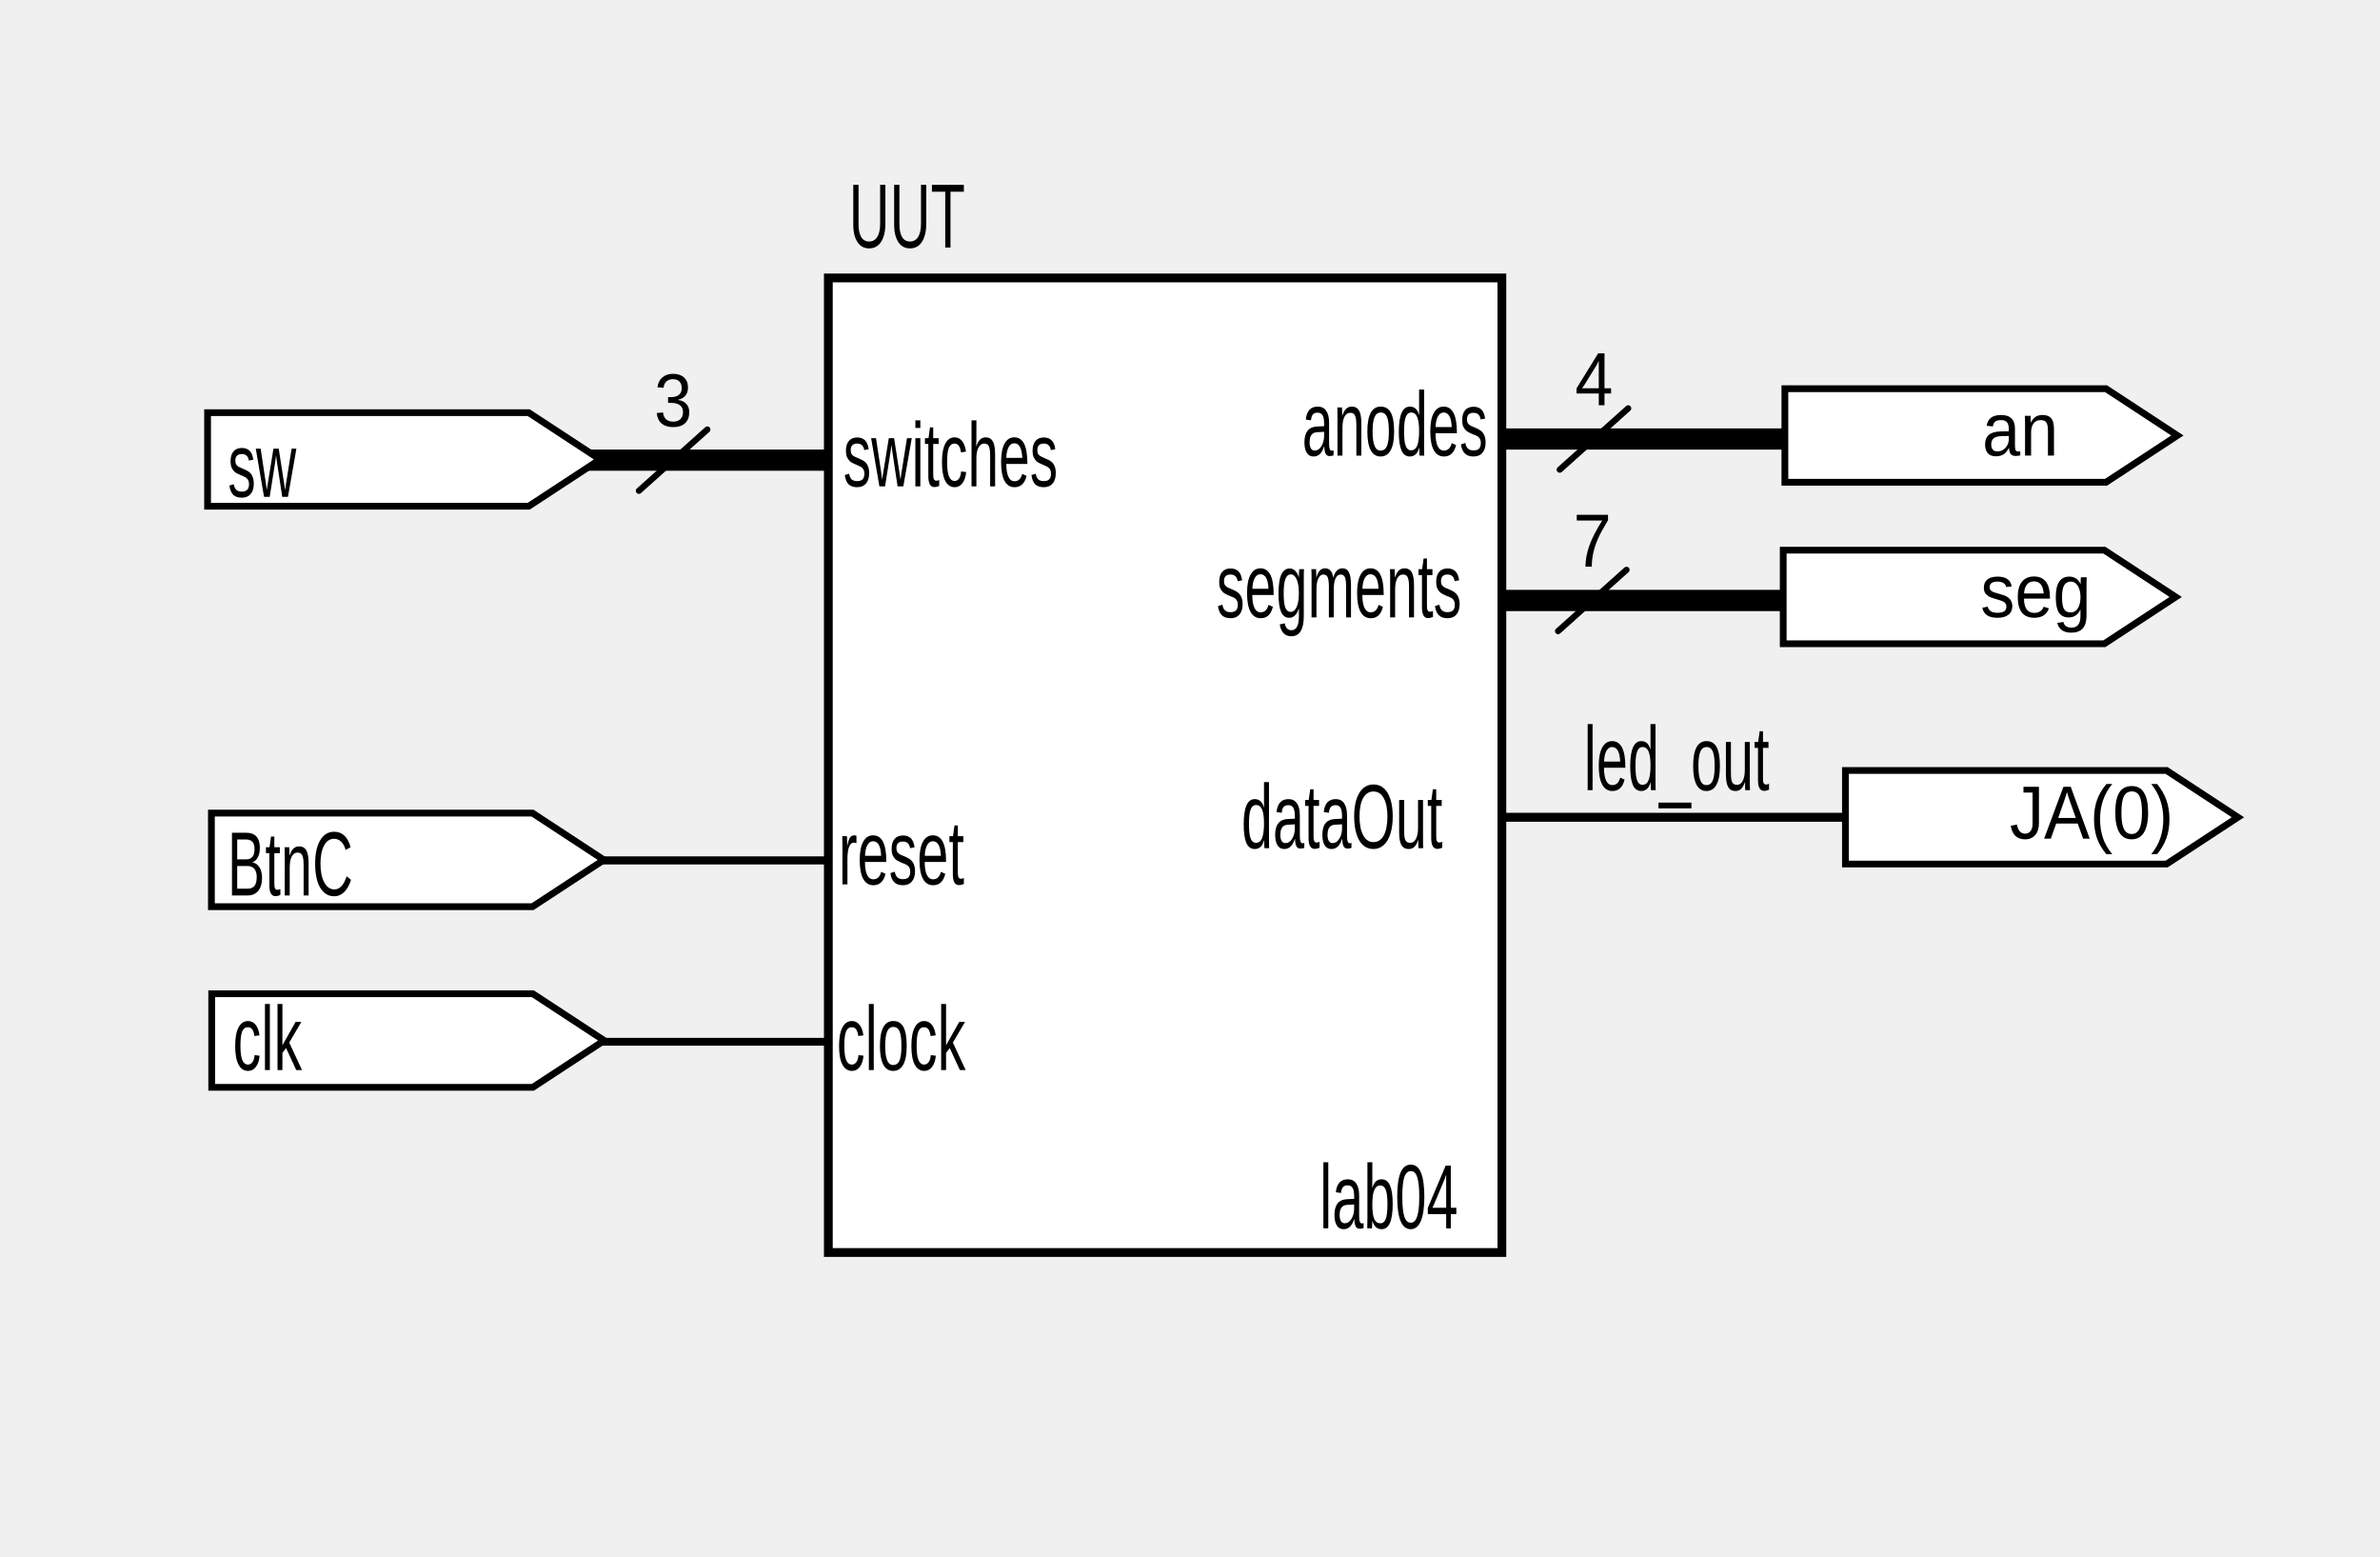
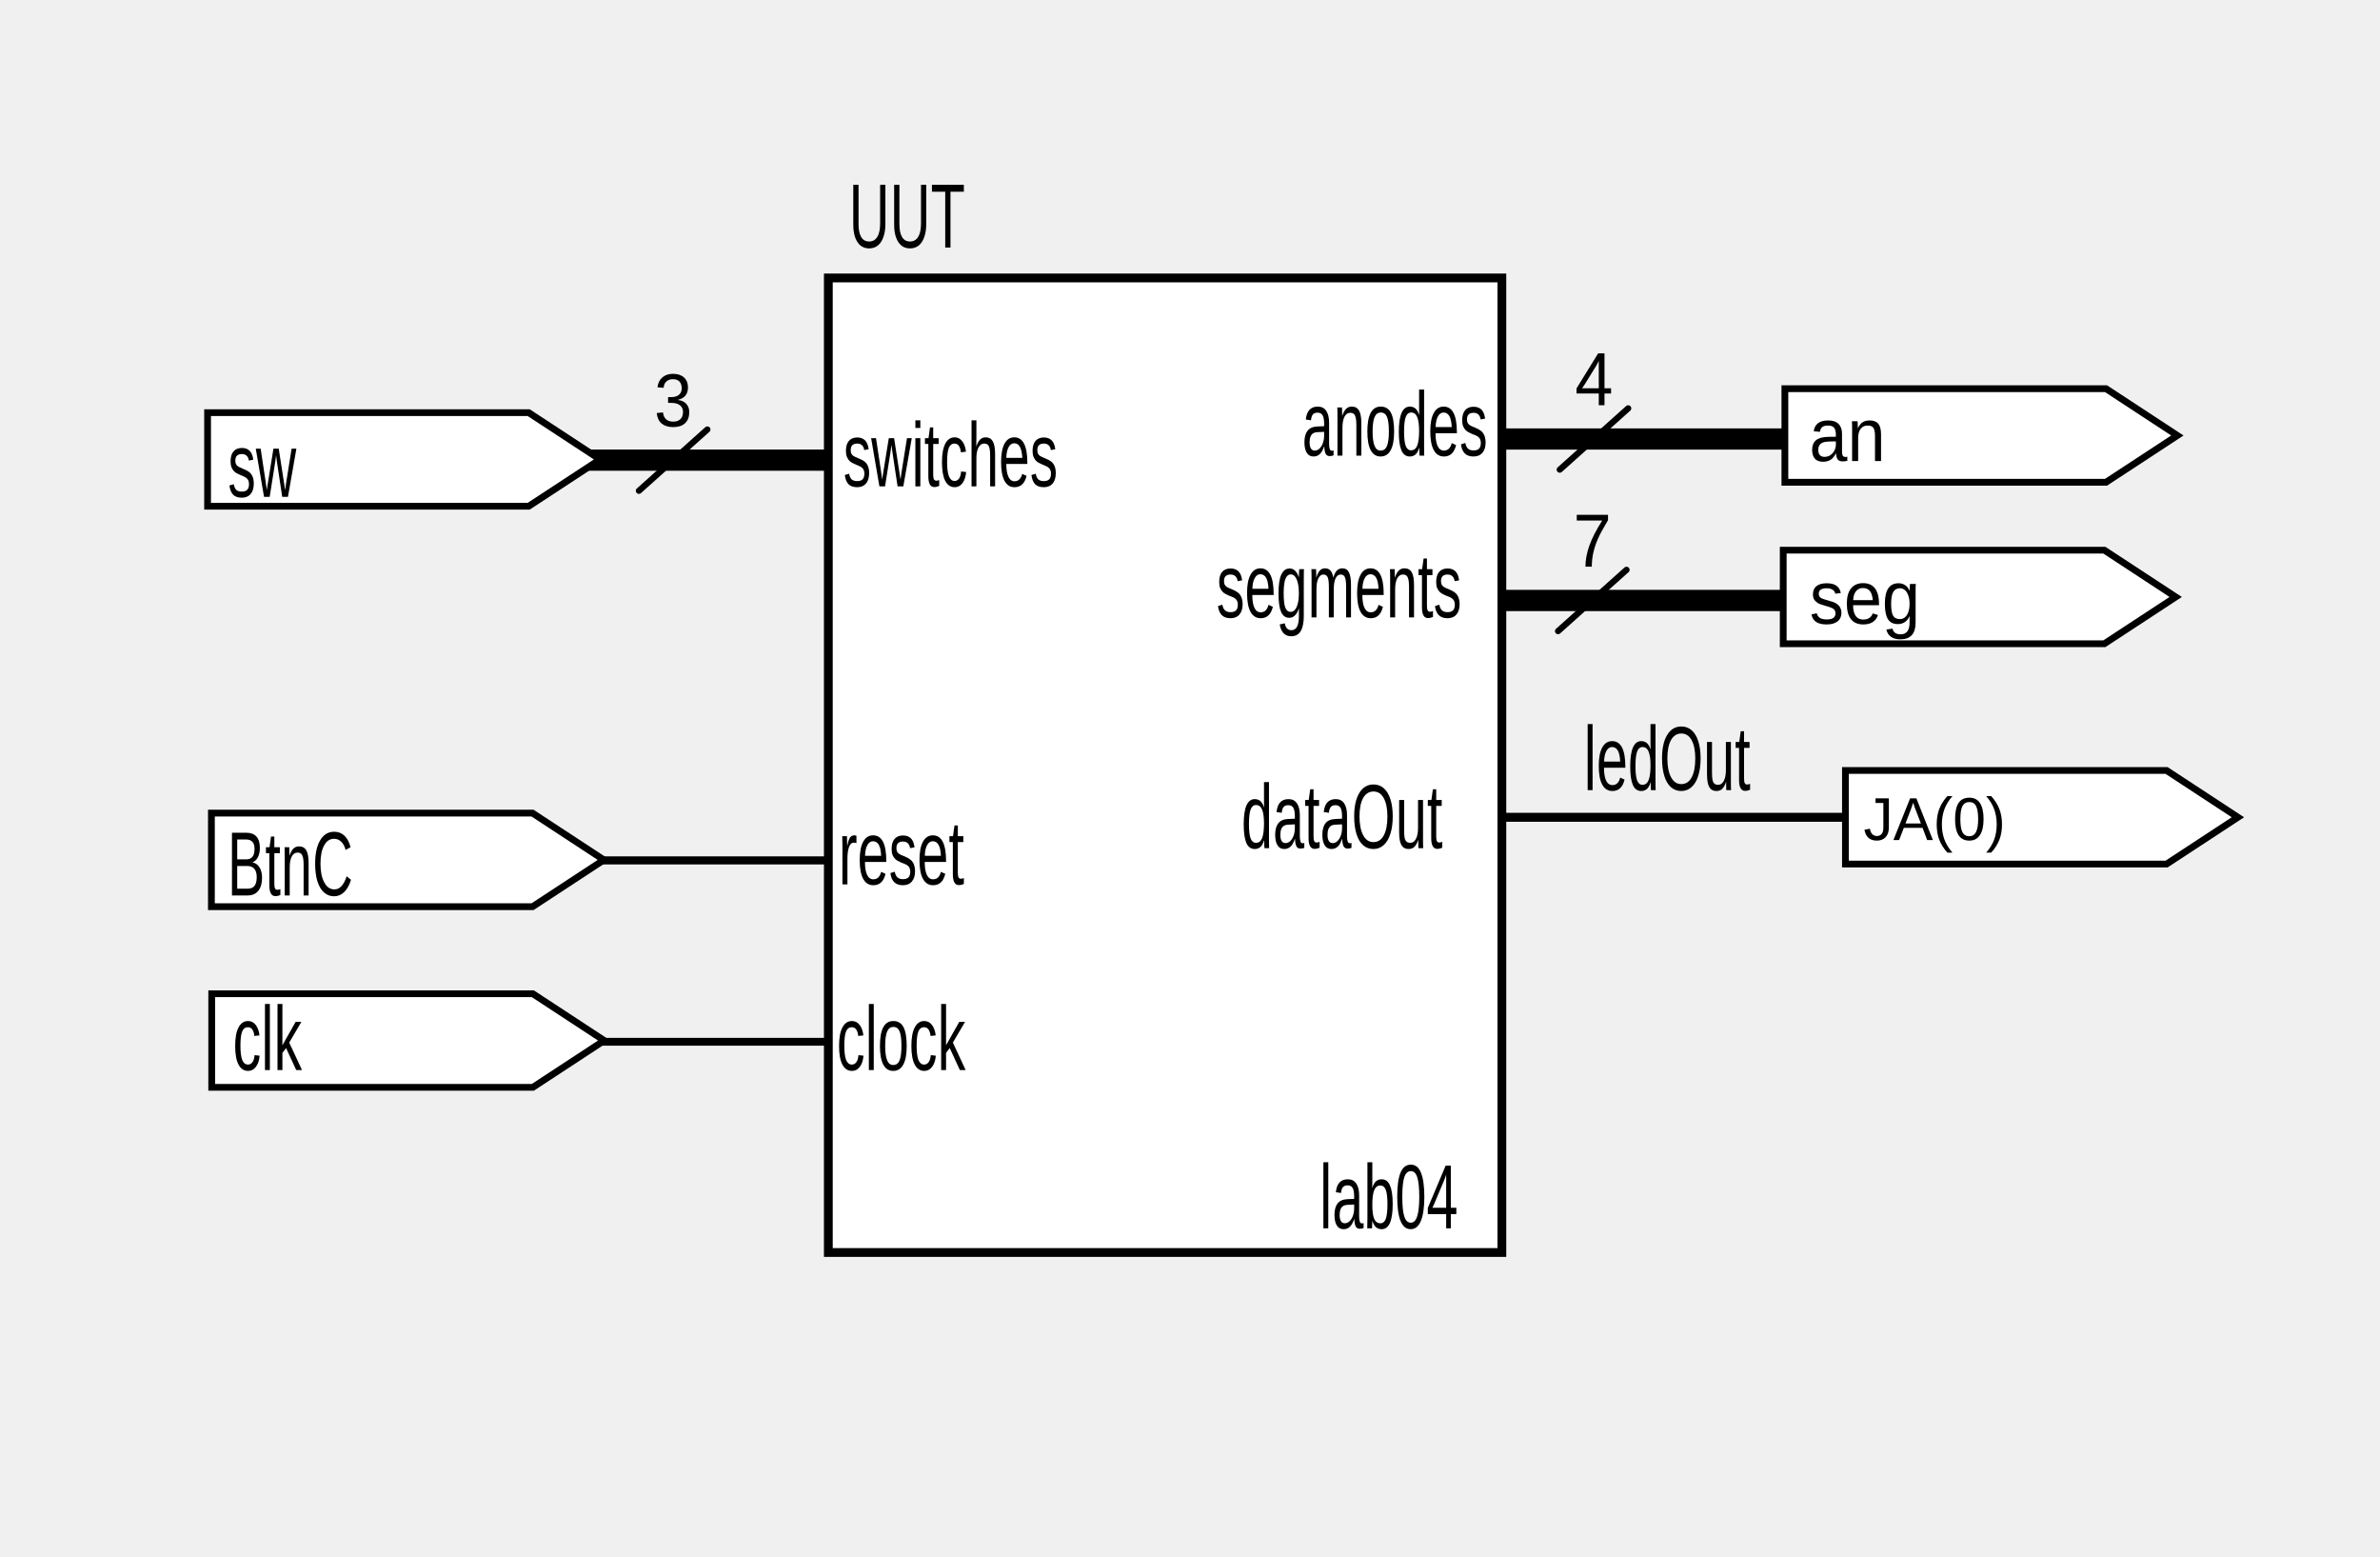
<svg xmlns="http://www.w3.org/2000/svg" viewBox="0 0 335 219" width="335" height="219" version="1.1" id="svg52">
  <defs id="defs2" />
  <path style="fill:none;fill-opacity:1;stroke:#000000;stroke-width:2.989;stroke-linecap:round;stroke-linejoin:round;stroke-dasharray:none;stroke-opacity:1" d="M 263.717,84.494 H 210.712" id="path9-7-2-2" />
  <path style="fill:none;fill-opacity:1;stroke:#000000;stroke-width:2.989;stroke-linecap:round;stroke-linejoin:round;stroke-dasharray:none;stroke-opacity:1" d="M 263.952,61.773 H 210.946" id="path9-7-2-2-8" />
  <path style="fill:none;fill-opacity:1;stroke:#000000;stroke-width:1.258;stroke-linecap:round;stroke-linejoin:round;stroke-dasharray:none;stroke-opacity:1" d="M 269.302,115 H 203.42" id="path10-94" />
  <path style="fill:#ffffff;stroke:#000000;stroke-width:0.954" d="m 259.757,108.416 v 13.167 h 45.199 L 315,115 304.956,108.416 Z" id="path2-61" />
  <path style="fill:none;fill-opacity:1;stroke:#000000;stroke-width:2.989;stroke-linecap:round;stroke-linejoin:round;stroke-dasharray:none;stroke-opacity:1" d="M 134.338,64.748 H 81.333" id="path9-7-2-2-8-5" />
  <path style="fill:none;fill-opacity:1;stroke:#000000;stroke-width:0.873;stroke-linecap:round;stroke-linejoin:round;stroke-dasharray:none;stroke-opacity:1" d="m 99.563,60.437 -9.633,8.623" id="path9-73-1-8-7-3-9-5" />
  <text xml:space="preserve" style="font-size:10.12px;font-family:'Liberation Sans';-inkscape-font-specification:'Liberation Sans, Normal';fill:#000000;fill-opacity:1;stroke:none;stroke-width:0.949;stroke-linecap:round;stroke-linejoin:round" x="96.457" y="57.269" id="text2213-12-9-5-6-2-2-1" transform="scale(0.9544804,1.04769)">
    <tspan x="96.457" y="57.269" style="stroke-width:0.949" id="tspan1-1-2-7-7">3</tspan>
  </text>
-   <text xml:space="preserve" style="font-size:10.12px;font-family:'Liberation Sans';-inkscape-font-specification:'Liberation Sans, Normal';fill:#000000;fill-opacity:1;stroke:none;stroke-width:0.949;stroke-linecap:round;stroke-linejoin:round" x="296.366" y="112.639" id="text2213-12-9" transform="scale(0.9544804,1.04769)">
-     <tspan id="tspan2211-3-2" x="296.366" y="112.639" style="stroke-width:0.949">JA(0)</tspan>
+   <text xml:space="preserve" style="font-size:8.447px;font-family:'Liberation Sans';-inkscape-font-specification:'Liberation Sans, Normal';fill:#000000;fill-opacity:1;stroke:none;stroke-width:0.792;stroke-linecap:round;stroke-linejoin:round" x="264.717" y="117.129" id="text2213-12-9" transform="scale(0.9908907,1.009193)">
+     <tspan id="tspan2211-3-2" x="264.717" y="117.129" style="stroke-width:0.792">JA(0)</tspan>
  </text>
  <text xml:space="preserve" style="font-size:10.12px;font-family:'Liberation Sans';-inkscape-font-specification:'Liberation Sans, Normal';fill:#000000;fill-opacity:1;stroke:none;stroke-width:0.949;stroke-linecap:round;stroke-linejoin:round" x="139.279" y="70.729" id="text2213-12-9-6-5" transform="scale(0.9544804,1.04769)">
    <tspan id="tspan2211-3-2-1-5" x="139.279" y="70.729" style="stroke-width:0.949" />
  </text>
  <path style="fill:none;fill-opacity:1;stroke:#000000;stroke-width:0.873;stroke-linecap:round;stroke-linejoin:round;stroke-dasharray:none;stroke-opacity:1" d="m 228.942,80.182 -9.633,8.623" id="path9-73-1-8-7-3" />
  <text xml:space="preserve" style="font-size:10.12px;font-family:'Liberation Sans';-inkscape-font-specification:'Liberation Sans, Normal';fill:#000000;fill-opacity:1;stroke:none;stroke-width:0.949;stroke-linecap:round;stroke-linejoin:round" x="232.006" y="76.116" id="text2213-12-9-5-6-2" transform="scale(0.9544804,1.04769)">
    <tspan x="232.006" y="76.116" style="stroke-width:0.949" id="tspan1-1-2">7</tspan>
  </text>
  <path style="fill:#ffffff;stroke:#000000;stroke-width:0.954" d="m 251,77.416 v 13.167 h 45.199 L 306.243,84 296.199,77.416 Z" id="path2-61-8" />
-   <text xml:space="preserve" style="font-size:10.12px;font-family:'Liberation Sans';-inkscape-font-specification:'Liberation Sans, Normal';fill:#000000;fill-opacity:1;stroke:none;stroke-width:0.949;stroke-linecap:round;stroke-linejoin:round" x="292.055" y="82.879" id="text2213-12-9-57" transform="scale(0.9544804,1.04769)">
-     <tspan id="tspan2211-3-2-6" x="292.055" y="82.879" style="stroke-width:0.949">seg</tspan>
+   <text xml:space="preserve" style="font-size:10.12px;font-family:'Liberation Sans';-inkscape-font-specification:'Liberation Sans, Normal';fill:#000000;fill-opacity:1;stroke:none;stroke-width:0.949;stroke-linecap:round;stroke-linejoin:round" x="266.85" y="83.773" id="text2213-12-9-57" transform="scale(0.9544804,1.04769)">
+     <tspan id="tspan2211-3-2-6" x="266.85" y="83.773" style="stroke-width:0.949">seg</tspan>
  </text>
  <path style="fill:none;fill-opacity:1;stroke:#000000;stroke-width:0.873;stroke-linecap:round;stroke-linejoin:round;stroke-dasharray:none;stroke-opacity:1" d="m 229.177,57.461 -9.633,8.623" id="path9-73-1-8-7-3-9" />
  <text xml:space="preserve" style="font-size:10.12px;font-family:'Liberation Sans';-inkscape-font-specification:'Liberation Sans, Normal';fill:#000000;fill-opacity:1;stroke:none;stroke-width:0.949;stroke-linecap:round;stroke-linejoin:round" x="232.252" y="54.429" id="text2213-12-9-5-6-2-2" transform="scale(0.9544804,1.04769)">
    <tspan x="232.252" y="54.429" style="stroke-width:0.949" id="tspan1-1-2-7">4</tspan>
  </text>
  <path style="fill:#ffffff;stroke:#000000;stroke-width:0.954" d="m 251.234,54.695 v 13.167 h 45.199 l 10.044,-6.584 -10.044,-6.584 z" id="path2-61-8-4" />
-   <text xml:space="preserve" style="font-size:10.12px;font-family:'Liberation Sans';-inkscape-font-specification:'Liberation Sans, Normal';fill:#000000;fill-opacity:1;stroke:none;stroke-width:0.949;stroke-linecap:round;stroke-linejoin:round" x="292.301" y="61.192" id="text2213-12-9-57-3" transform="scale(0.9544804,1.04769)">
-     <tspan id="tspan2211-3-2-6-1" x="292.301" y="61.192" style="stroke-width:0.949">an</tspan>
+   <text xml:space="preserve" style="font-size:10.12px;font-family:'Liberation Sans';-inkscape-font-specification:'Liberation Sans, Normal';fill:#000000;fill-opacity:1;stroke:none;stroke-width:0.949;stroke-linecap:round;stroke-linejoin:round" x="266.795" y="61.923" id="text2213-12-9-57-3" transform="scale(0.9544804,1.04769)">
+     <tspan id="tspan2211-3-2-6-1" x="266.795" y="61.923" style="stroke-width:0.949">an</tspan>
  </text>
  <path style="fill:none;fill-opacity:1;stroke:#000000;stroke-width:1.133;stroke-linecap:round;stroke-linejoin:round;stroke-dasharray:none;stroke-opacity:1" d="M 137.9,121.071 H 84.477" id="path10" />
  <path style="fill:none;fill-opacity:1;stroke:#000000;stroke-width:1.104;stroke-linecap:round;stroke-linejoin:round;stroke-dasharray:none;stroke-opacity:1" d="M 135.243,146.591 H 84.461" id="path10-6" />
  <rect x="116.593" y="39.111" width="94.804" height="137.132" fill="none" stroke="#000000" stroke-width="0.707" stroke-linecap="butt" stroke-linejoin="miter" stroke-dasharray="none" id="rect2" style="fill:#ffffff;fill-opacity:1;stroke-width:1.236;stroke-dasharray:none" />
  <text xml:space="preserve" style="font-size:10.107px;font-family:'Liberation Sans';-inkscape-font-specification:'Liberation Sans, Normal';fill:#000000;fill-opacity:1;stroke:none;stroke-width:0.948;stroke-linecap:round;stroke-linejoin:round" x="221.77" y="94.03" id="text10-8" transform="scale(0.7878802,1.269229)">
    <tspan id="tspan10-2" x="221.77" y="94.03" style="stroke-width:0.948">dataOut</tspan>
  </text>
  <text xml:space="preserve" style="font-size:10.053px;font-family:'Liberation Sans';-inkscape-font-specification:'Liberation Sans, Normal';fill:#000000;fill-opacity:1;stroke:none;stroke-width:0.943;stroke-linecap:round;stroke-linejoin:round" x="151.451" y="53.631" id="text2213" transform="scale(0.7836971,1.276003)">
    <tspan x="151.451" y="53.631" id="tspan2" style="stroke-width:0.943">switches</tspan>
  </text>
  <text xml:space="preserve" style="font-size:10.107px;font-family:'Liberation Sans';-inkscape-font-specification:'Liberation Sans, Normal';fill:#000000;fill-opacity:1;stroke:none;stroke-width:0.948;stroke-linecap:round;stroke-linejoin:round" x="149.479" y="118.635" id="text10-5" transform="scale(0.7878802,1.269229)">
    <tspan id="tspan10-3" x="149.479" y="118.635" style="stroke-width:0.948">clock</tspan>
  </text>
  <text xml:space="preserve" style="font-size:10.107px;font-family:'Liberation Sans';-inkscape-font-specification:'Liberation Sans, Normal';fill:#000000;fill-opacity:1;stroke:none;stroke-width:0.948;stroke-linecap:round;stroke-linejoin:round" x="149.801" y="98.043" id="text10" transform="scale(0.7878802,1.269229)">
    <tspan id="tspan10" x="149.801" y="98.043" style="stroke-width:0.948">reset</tspan>
  </text>
  <text xml:space="preserve" style="font-size:10.107px;font-family:'Liberation Sans';-inkscape-font-specification:'Liberation Sans, Normal';fill:#000000;fill-opacity:1;stroke:none;stroke-width:0.948;stroke-linecap:round;stroke-linejoin:round" x="235.74" y="136.177" id="text10-5-1" transform="scale(0.7878802,1.269229)">
    <tspan x="235.74" y="136.177" style="stroke-width:0.948" id="tspan1">lab04</tspan>
  </text>
  <text xml:space="preserve" style="font-size:10.107px;font-family:'Liberation Sans';-inkscape-font-specification:'Liberation Sans, Normal';fill:#000000;fill-opacity:1;stroke:none;stroke-width:0.948;stroke-linecap:round;stroke-linejoin:round" x="232.617" y="50.513" id="text2217-2-7" transform="scale(0.7878802,1.269229)">
    <tspan id="tspan2215-7-1" x="232.617" y="50.513" style="stroke-width:0.948">anodes</tspan>
  </text>
  <text xml:space="preserve" style="font-size:10.107px;font-family:'Liberation Sans';-inkscape-font-specification:'Liberation Sans, Normal';fill:#000000;fill-opacity:1;stroke:none;stroke-width:0.948;stroke-linecap:round;stroke-linejoin:round" x="217.313" y="68.449" id="text2217-2-1" transform="scale(0.7878802,1.269229)">
    <tspan id="tspan2215-7-4" x="217.313" y="68.449" style="stroke-width:0.948">segments</tspan>
  </text>
  <path style="fill:#ffffff;stroke:#000000;stroke-width:0.954" d="m 29.218,58.067 v 13.167 h 45.199 l 10.044,-6.584 -10.044,-6.584 z" id="path2-61-8-4-6" />
  <text xml:space="preserve" style="font-size:10.053px;font-family:'Liberation Sans';-inkscape-font-specification:'Liberation Sans, Normal';fill:#000000;fill-opacity:1;stroke:none;stroke-width:0.943;stroke-linecap:round;stroke-linejoin:round" x="40.925" y="54.79" id="text2213-6" transform="scale(0.7836971,1.276003)">
    <tspan x="40.925" y="54.79" id="tspan2-0" style="stroke-width:0.943">sw</tspan>
  </text>
  <path style="fill:#ffffff;stroke:#000000;stroke-width:0.954" d="m 29.757,114.416 v 13.167 H 74.956 L 85,121 74.956,114.416 Z" id="path2-61-8-4-9" />
  <text xml:space="preserve" style="font-size:10.107px;font-family:'Liberation Sans';-inkscape-font-specification:'Liberation Sans, Normal';fill:#000000;fill-opacity:1;stroke:none;stroke-width:0.948;stroke-linecap:round;stroke-linejoin:round" x="40.615" y="99.273" id="text10-4" transform="scale(0.7878802,1.269229)">
    <tspan id="tspan10-9" x="40.615" y="99.273" style="stroke-width:0.948">BtnC</tspan>
  </text>
  <path style="fill:#ffffff;stroke:#000000;stroke-width:0.954" d="M 29.801,139.833 V 153 H 75 L 85.044,146.416 75,139.833 Z" id="path2-61-8-4-4" />
  <text xml:space="preserve" style="font-size:10.107px;font-family:'Liberation Sans';-inkscape-font-specification:'Liberation Sans, Normal';fill:#000000;fill-opacity:1;stroke:none;stroke-width:0.948;stroke-linecap:round;stroke-linejoin:round" x="41.595" y="118.635" id="text10-5-3" transform="scale(0.7878802,1.269229)">
    <tspan id="tspan10-3-7" x="41.595" y="118.635" style="stroke-width:0.948">clk</tspan>
  </text>
  <text xml:space="preserve" style="font-size:10.107px;font-family:'Liberation Sans';-inkscape-font-specification:'Liberation Sans, Normal';fill:#000000;fill-opacity:1;stroke:none;stroke-width:0.948;stroke-linecap:round;stroke-linejoin:round" x="151.661" y="27.447" id="text10-5-1-8" transform="scale(0.7878802,1.269229)">
    <tspan x="151.661" y="27.447" style="stroke-width:0.948" id="tspan1-2">UUT</tspan>
  </text>
  <text xml:space="preserve" style="font-size:10.107px;font-family:'Liberation Sans';-inkscape-font-specification:'Liberation Sans, Normal';fill:#000000;fill-opacity:1;stroke:none;stroke-width:0.948;stroke-linecap:round;stroke-linejoin:round" x="282.953" y="87.599" id="text10-8-1" transform="scale(0.7878802,1.269229)">
-     <tspan id="tspan10-2-5" x="282.953" y="87.599" style="stroke-width:0.948">led_out</tspan>
+     <tspan id="tspan10-2-5" x="282.953" y="87.599" style="stroke-width:0.948">ledOut</tspan>
  </text>
</svg>
